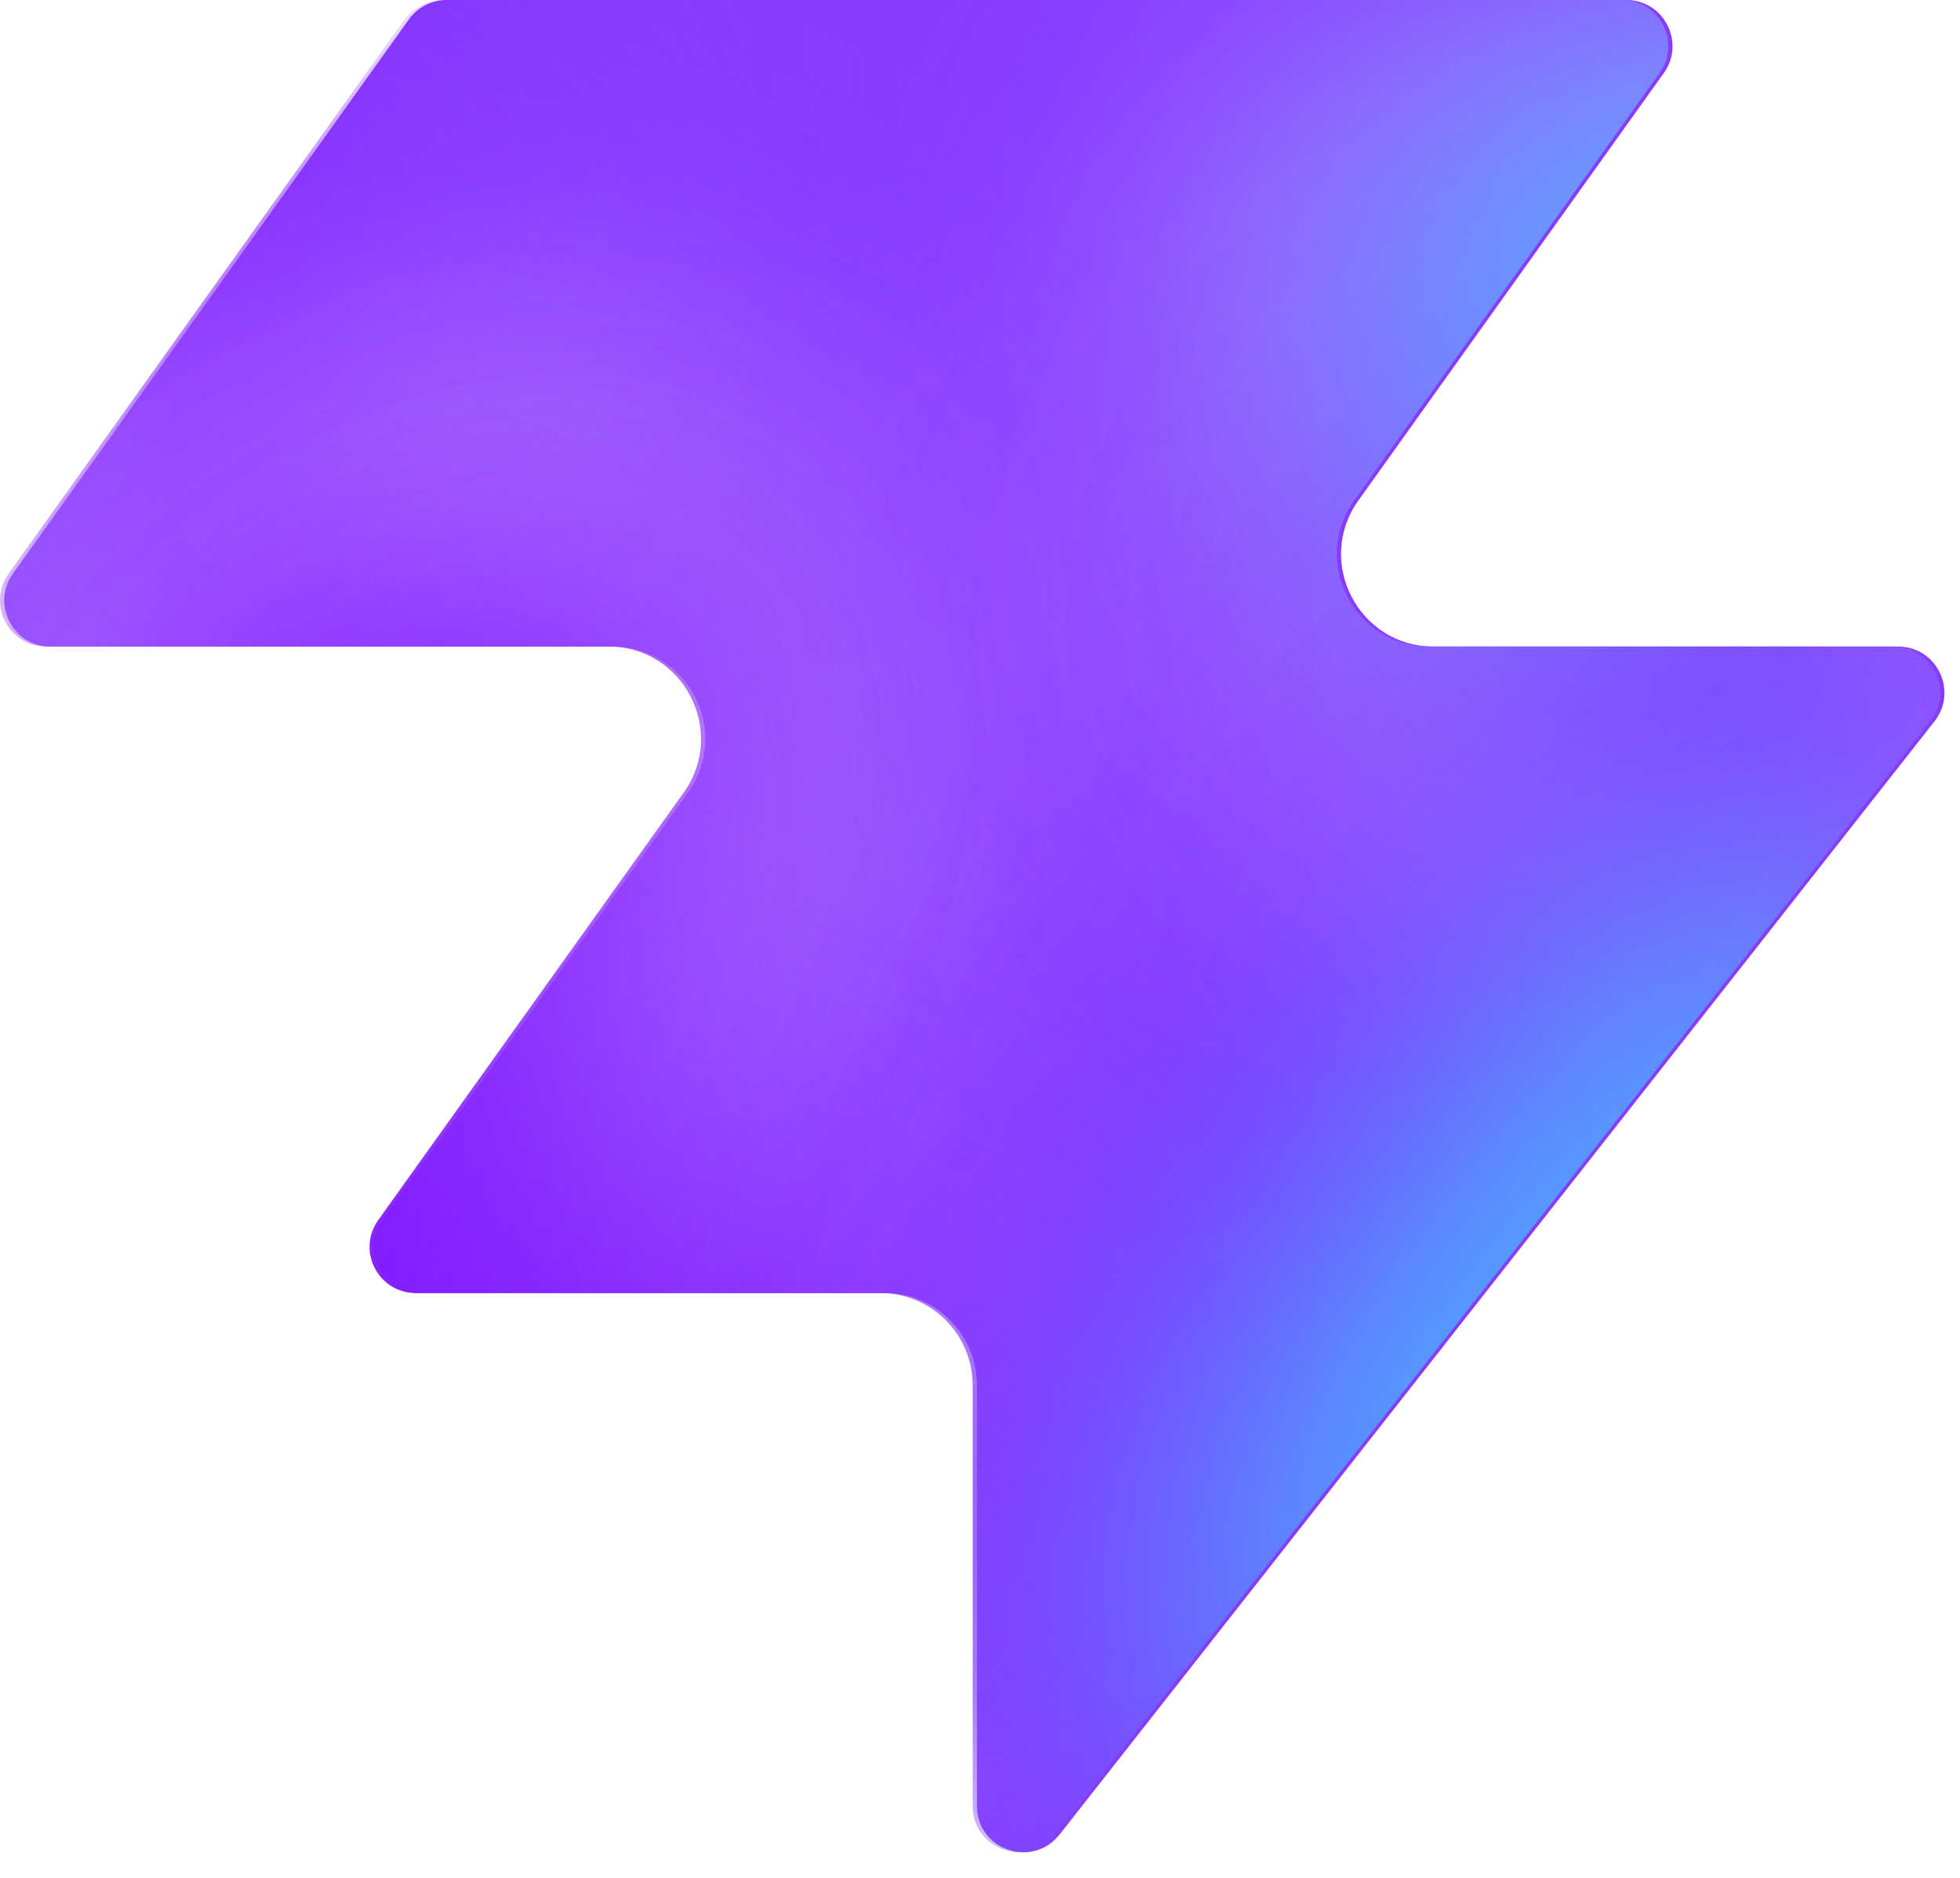
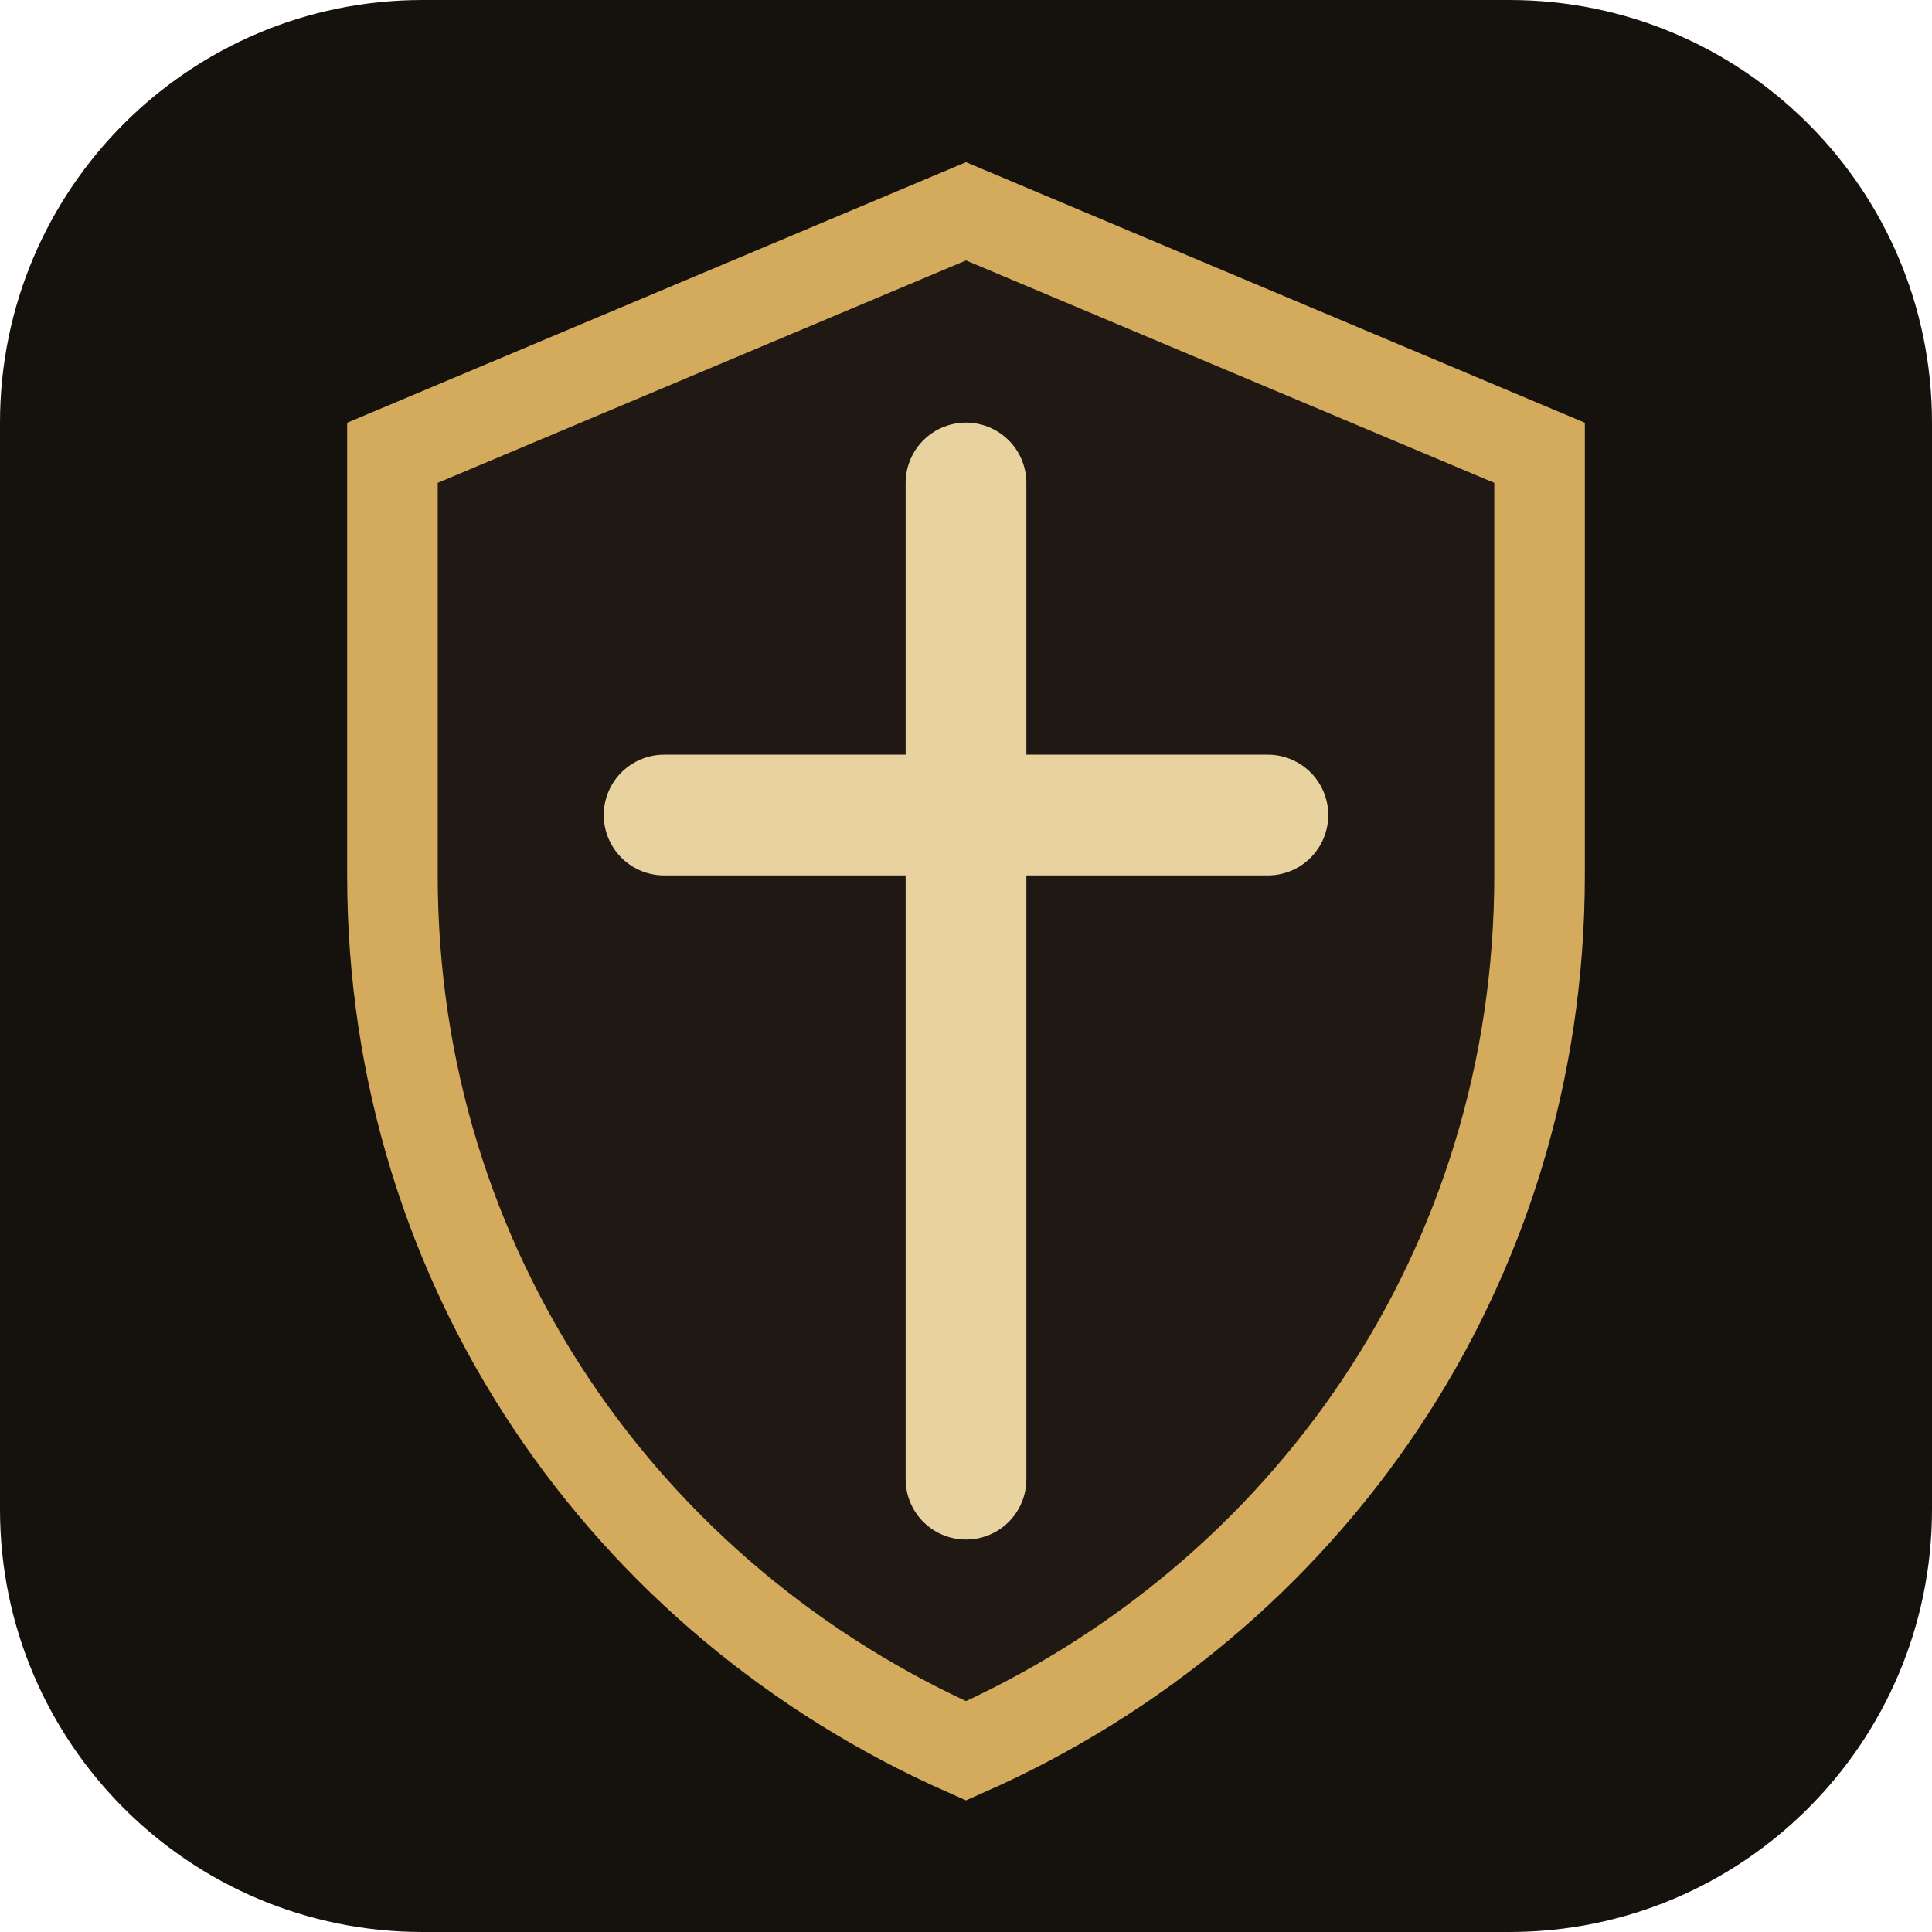
- <svg xmlns="http://www.w3.org/2000/svg" width="48" height="46" fill="none" viewBox="0 0 48 46">
-   <path fill="#863bff" d="M25.946 44.938c-.664.845-2.021.375-2.021-.698V33.937a2.26 2.26 0 0 0-2.262-2.262H10.287c-.92 0-1.456-1.04-.92-1.788l7.48-10.471c1.07-1.497 0-3.578-1.842-3.578H1.237c-.92 0-1.456-1.04-.92-1.788L10.013.474c.214-.297.556-.474.92-.474h28.894c.92 0 1.456 1.04.92 1.788l-7.48 10.471c-1.07 1.498 0 3.579 1.842 3.579h11.377c.943 0 1.473 1.088.89 1.83L25.947 44.94z" style="fill:#863bff;fill:color(display-p3 .525 .23 1);fill-opacity:1" />
-   <mask id="a" width="48" height="46" x="0" y="0" maskUnits="userSpaceOnUse" style="mask-type:alpha">
-     <path fill="#000" d="M25.842 44.938c-.664.844-2.021.375-2.021-.698V33.937a2.26 2.26 0 0 0-2.262-2.262H10.183c-.92 0-1.456-1.04-.92-1.788l7.48-10.471c1.07-1.498 0-3.579-1.842-3.579H1.133c-.92 0-1.456-1.04-.92-1.787L9.91.473c.214-.297.556-.474.92-.474h28.894c.92 0 1.456 1.04.92 1.788l-7.48 10.471c-1.07 1.498 0 3.578 1.842 3.578h11.377c.943 0 1.473 1.088.89 1.832L25.843 44.94z" style="fill:#000;fill-opacity:1" />
-   </mask>
-   <g mask="url(#a)">
-     <g filter="url(#b)">
-       <ellipse cx="5.508" cy="14.704" fill="#ede6ff" rx="5.508" ry="14.704" style="fill:#ede6ff;fill:color(display-p3 .927 .903 1);fill-opacity:1" transform="matrix(.00324 1 1 -.00324 -4.47 31.516)" />
-     </g>
-     <g filter="url(#c)">
-       <ellipse cx="10.399" cy="29.851" fill="#ede6ff" rx="10.399" ry="29.851" style="fill:#ede6ff;fill:color(display-p3 .927 .903 1);fill-opacity:1" transform="matrix(.00324 1 1 -.00324 -39.328 7.883)" />
-     </g>
-     <g filter="url(#d)">
-       <ellipse cx="5.508" cy="30.487" fill="#7e14ff" rx="5.508" ry="30.487" style="fill:#7e14ff;fill:color(display-p3 .492 .077 1);fill-opacity:1" transform="rotate(89.814 -25.913 -14.639)scale(1 -1)" />
-     </g>
-     <g filter="url(#e)">
-       <ellipse cx="5.508" cy="30.599" fill="#7e14ff" rx="5.508" ry="30.599" style="fill:#7e14ff;fill:color(display-p3 .492 .077 1);fill-opacity:1" transform="rotate(89.814 -32.644 -3.334)scale(1 -1)" />
-     </g>
-     <g filter="url(#f)">
-       <ellipse cx="5.508" cy="30.599" fill="#7e14ff" rx="5.508" ry="30.599" style="fill:#7e14ff;fill:color(display-p3 .492 .077 1);fill-opacity:1" transform="matrix(.00324 1 1 -.00324 -34.34 30.47)" />
-     </g>
-     <g filter="url(#g)">
-       <ellipse cx="14.072" cy="22.078" fill="#ede6ff" rx="14.072" ry="22.078" style="fill:#ede6ff;fill:color(display-p3 .927 .903 1);fill-opacity:1" transform="rotate(93.35 24.506 48.493)scale(-1 1)" />
-     </g>
-     <g filter="url(#h)">
-       <ellipse cx="3.47" cy="21.501" fill="#7e14ff" rx="3.47" ry="21.501" style="fill:#7e14ff;fill:color(display-p3 .492 .077 1);fill-opacity:1" transform="rotate(89.009 28.708 47.59)scale(-1 1)" />
-     </g>
-     <g filter="url(#i)">
-       <ellipse cx="3.47" cy="21.501" fill="#7e14ff" rx="3.47" ry="21.501" style="fill:#7e14ff;fill:color(display-p3 .492 .077 1);fill-opacity:1" transform="rotate(89.009 28.708 47.59)scale(-1 1)" />
-     </g>
-     <g filter="url(#j)">
-       <ellipse cx=".387" cy="8.972" fill="#7e14ff" rx="4.407" ry="29.108" style="fill:#7e14ff;fill:color(display-p3 .492 .077 1);fill-opacity:1" transform="rotate(39.51 .387 8.972)" />
-     </g>
-     <g filter="url(#k)">
-       <ellipse cx="47.523" cy="-6.092" fill="#7e14ff" rx="4.407" ry="29.108" style="fill:#7e14ff;fill:color(display-p3 .492 .077 1);fill-opacity:1" transform="rotate(37.892 47.523 -6.092)" />
-     </g>
-     <g filter="url(#l)">
-       <ellipse cx="41.412" cy="6.333" fill="#47bfff" rx="5.971" ry="9.665" style="fill:#47bfff;fill:color(display-p3 .28 .748 1);fill-opacity:1" transform="rotate(37.892 41.412 6.333)" />
-     </g>
-     <g filter="url(#m)">
-       <ellipse cx="-1.879" cy="38.332" fill="#7e14ff" rx="4.407" ry="29.108" style="fill:#7e14ff;fill:color(display-p3 .492 .077 1);fill-opacity:1" transform="rotate(37.892 -1.88 38.332)" />
-     </g>
-     <g filter="url(#n)">
-       <ellipse cx="-1.879" cy="38.332" fill="#7e14ff" rx="4.407" ry="29.108" style="fill:#7e14ff;fill:color(display-p3 .492 .077 1);fill-opacity:1" transform="rotate(37.892 -1.88 38.332)" />
-     </g>
-     <g filter="url(#o)">
-       <ellipse cx="35.651" cy="29.907" fill="#7e14ff" rx="4.407" ry="29.108" style="fill:#7e14ff;fill:color(display-p3 .492 .077 1);fill-opacity:1" transform="rotate(37.892 35.651 29.907)" />
-     </g>
-     <g filter="url(#p)">
-       <ellipse cx="38.418" cy="32.4" fill="#47bfff" rx="5.971" ry="15.297" style="fill:#47bfff;fill:color(display-p3 .28 .748 1);fill-opacity:1" transform="rotate(37.892 38.418 32.4)" />
-     </g>
-   </g>
-   <defs>
-     <filter id="b" width="60.045" height="41.654" x="-19.77" y="16.149" color-interpolation-filters="sRGB" filterUnits="userSpaceOnUse">
-       <feFlood flood-opacity="0" result="BackgroundImageFix" />
-       <feBlend in="SourceGraphic" in2="BackgroundImageFix" result="shape" />
-       <feGaussianBlur result="effect1_foregroundBlur_2002_17158" stdDeviation="7.659" />
-     </filter>
-     <filter id="c" width="90.34" height="51.437" x="-54.613" y="-7.533" color-interpolation-filters="sRGB" filterUnits="userSpaceOnUse">
-       <feFlood flood-opacity="0" result="BackgroundImageFix" />
-       <feBlend in="SourceGraphic" in2="BackgroundImageFix" result="shape" />
-       <feGaussianBlur result="effect1_foregroundBlur_2002_17158" stdDeviation="7.659" />
-     </filter>
-     <filter id="d" width="79.355" height="29.4" x="-49.64" y="2.03" color-interpolation-filters="sRGB" filterUnits="userSpaceOnUse">
-       <feFlood flood-opacity="0" result="BackgroundImageFix" />
-       <feBlend in="SourceGraphic" in2="BackgroundImageFix" result="shape" />
-       <feGaussianBlur result="effect1_foregroundBlur_2002_17158" stdDeviation="4.596" />
-     </filter>
-     <filter id="e" width="79.579" height="29.4" x="-45.045" y="20.029" color-interpolation-filters="sRGB" filterUnits="userSpaceOnUse">
-       <feFlood flood-opacity="0" result="BackgroundImageFix" />
-       <feBlend in="SourceGraphic" in2="BackgroundImageFix" result="shape" />
-       <feGaussianBlur result="effect1_foregroundBlur_2002_17158" stdDeviation="4.596" />
-     </filter>
-     <filter id="f" width="79.579" height="29.4" x="-43.513" y="21.178" color-interpolation-filters="sRGB" filterUnits="userSpaceOnUse">
-       <feFlood flood-opacity="0" result="BackgroundImageFix" />
-       <feBlend in="SourceGraphic" in2="BackgroundImageFix" result="shape" />
-       <feGaussianBlur result="effect1_foregroundBlur_2002_17158" stdDeviation="4.596" />
-     </filter>
-     <filter id="g" width="74.749" height="58.852" x="15.756" y="-17.901" color-interpolation-filters="sRGB" filterUnits="userSpaceOnUse">
-       <feFlood flood-opacity="0" result="BackgroundImageFix" />
-       <feBlend in="SourceGraphic" in2="BackgroundImageFix" result="shape" />
-       <feGaussianBlur result="effect1_foregroundBlur_2002_17158" stdDeviation="7.659" />
-     </filter>
-     <filter id="h" width="61.377" height="25.362" x="23.548" y="2.284" color-interpolation-filters="sRGB" filterUnits="userSpaceOnUse">
-       <feFlood flood-opacity="0" result="BackgroundImageFix" />
-       <feBlend in="SourceGraphic" in2="BackgroundImageFix" result="shape" />
-       <feGaussianBlur result="effect1_foregroundBlur_2002_17158" stdDeviation="4.596" />
-     </filter>
-     <filter id="i" width="61.377" height="25.362" x="23.548" y="2.284" color-interpolation-filters="sRGB" filterUnits="userSpaceOnUse">
-       <feFlood flood-opacity="0" result="BackgroundImageFix" />
-       <feBlend in="SourceGraphic" in2="BackgroundImageFix" result="shape" />
-       <feGaussianBlur result="effect1_foregroundBlur_2002_17158" stdDeviation="4.596" />
-     </filter>
-     <filter id="j" width="56.045" height="63.649" x="-27.636" y="-22.853" color-interpolation-filters="sRGB" filterUnits="userSpaceOnUse">
-       <feFlood flood-opacity="0" result="BackgroundImageFix" />
-       <feBlend in="SourceGraphic" in2="BackgroundImageFix" result="shape" />
-       <feGaussianBlur result="effect1_foregroundBlur_2002_17158" stdDeviation="4.596" />
-     </filter>
-     <filter id="k" width="54.814" height="64.646" x="20.116" y="-38.415" color-interpolation-filters="sRGB" filterUnits="userSpaceOnUse">
-       <feFlood flood-opacity="0" result="BackgroundImageFix" />
-       <feBlend in="SourceGraphic" in2="BackgroundImageFix" result="shape" />
-       <feGaussianBlur result="effect1_foregroundBlur_2002_17158" stdDeviation="4.596" />
-     </filter>
-     <filter id="l" width="33.541" height="35.313" x="24.641" y="-11.323" color-interpolation-filters="sRGB" filterUnits="userSpaceOnUse">
-       <feFlood flood-opacity="0" result="BackgroundImageFix" />
-       <feBlend in="SourceGraphic" in2="BackgroundImageFix" result="shape" />
-       <feGaussianBlur result="effect1_foregroundBlur_2002_17158" stdDeviation="4.596" />
-     </filter>
-     <filter id="m" width="54.814" height="64.646" x="-29.286" y="6.009" color-interpolation-filters="sRGB" filterUnits="userSpaceOnUse">
-       <feFlood flood-opacity="0" result="BackgroundImageFix" />
-       <feBlend in="SourceGraphic" in2="BackgroundImageFix" result="shape" />
-       <feGaussianBlur result="effect1_foregroundBlur_2002_17158" stdDeviation="4.596" />
-     </filter>
-     <filter id="n" width="54.814" height="64.646" x="-29.286" y="6.009" color-interpolation-filters="sRGB" filterUnits="userSpaceOnUse">
-       <feFlood flood-opacity="0" result="BackgroundImageFix" />
-       <feBlend in="SourceGraphic" in2="BackgroundImageFix" result="shape" />
-       <feGaussianBlur result="effect1_foregroundBlur_2002_17158" stdDeviation="4.596" />
-     </filter>
-     <filter id="o" width="54.814" height="64.646" x="8.244" y="-2.416" color-interpolation-filters="sRGB" filterUnits="userSpaceOnUse">
-       <feFlood flood-opacity="0" result="BackgroundImageFix" />
-       <feBlend in="SourceGraphic" in2="BackgroundImageFix" result="shape" />
-       <feGaussianBlur result="effect1_foregroundBlur_2002_17158" stdDeviation="4.596" />
-     </filter>
-     <filter id="p" width="39.409" height="43.623" x="18.713" y="10.588" color-interpolation-filters="sRGB" filterUnits="userSpaceOnUse">
-       <feFlood flood-opacity="0" result="BackgroundImageFix" />
-       <feBlend in="SourceGraphic" in2="BackgroundImageFix" result="shape" />
-       <feGaussianBlur result="effect1_foregroundBlur_2002_17158" stdDeviation="4.596" />
-     </filter>
-   </defs>
+ <svg xmlns="http://www.w3.org/2000/svg" viewBox="0 0 64 64">
+   <rect width="64" height="64" rx="14" fill="#15110d" />
+   <path d="M32 7 51 15v14c0 13-7.7 24-19 29-11.3-5-19-16-19-29V15l19-8Z" fill="#201812" stroke="#d4aa5d" stroke-width="3" />
+   <path d="M32 16v33M22 27h20" stroke="#e8d2a0" stroke-width="4" stroke-linecap="round" />
</svg>
